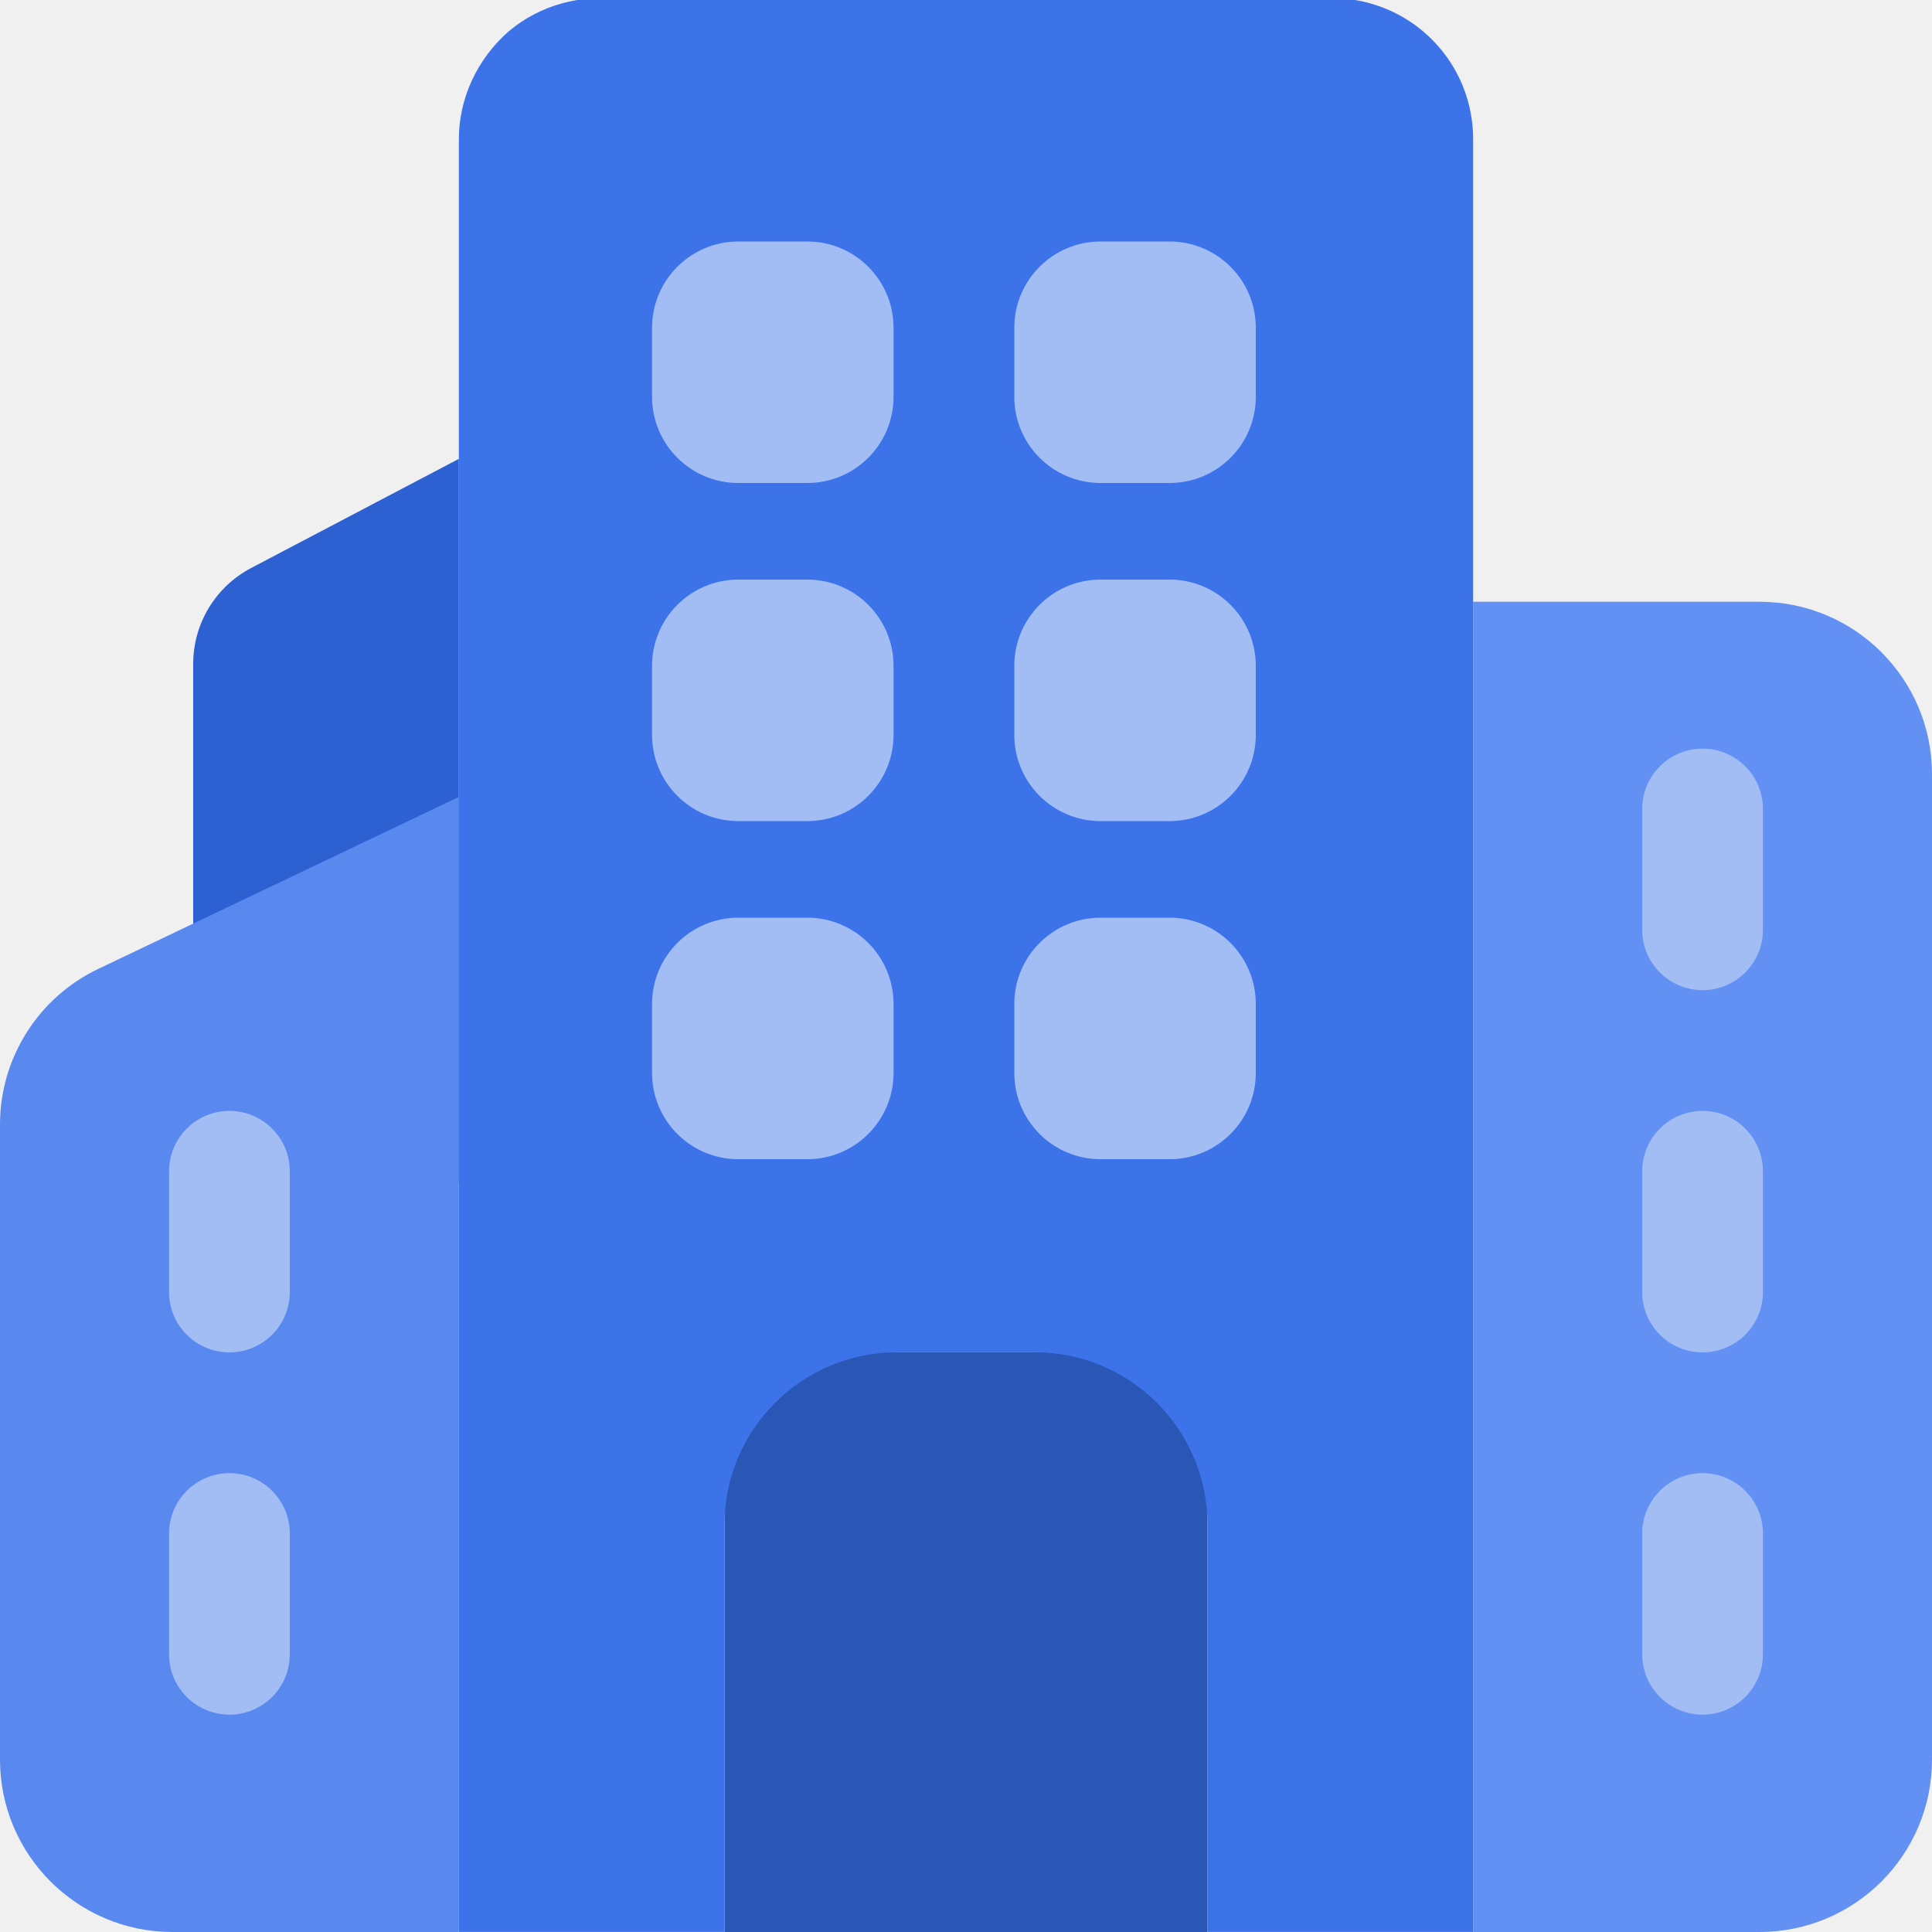
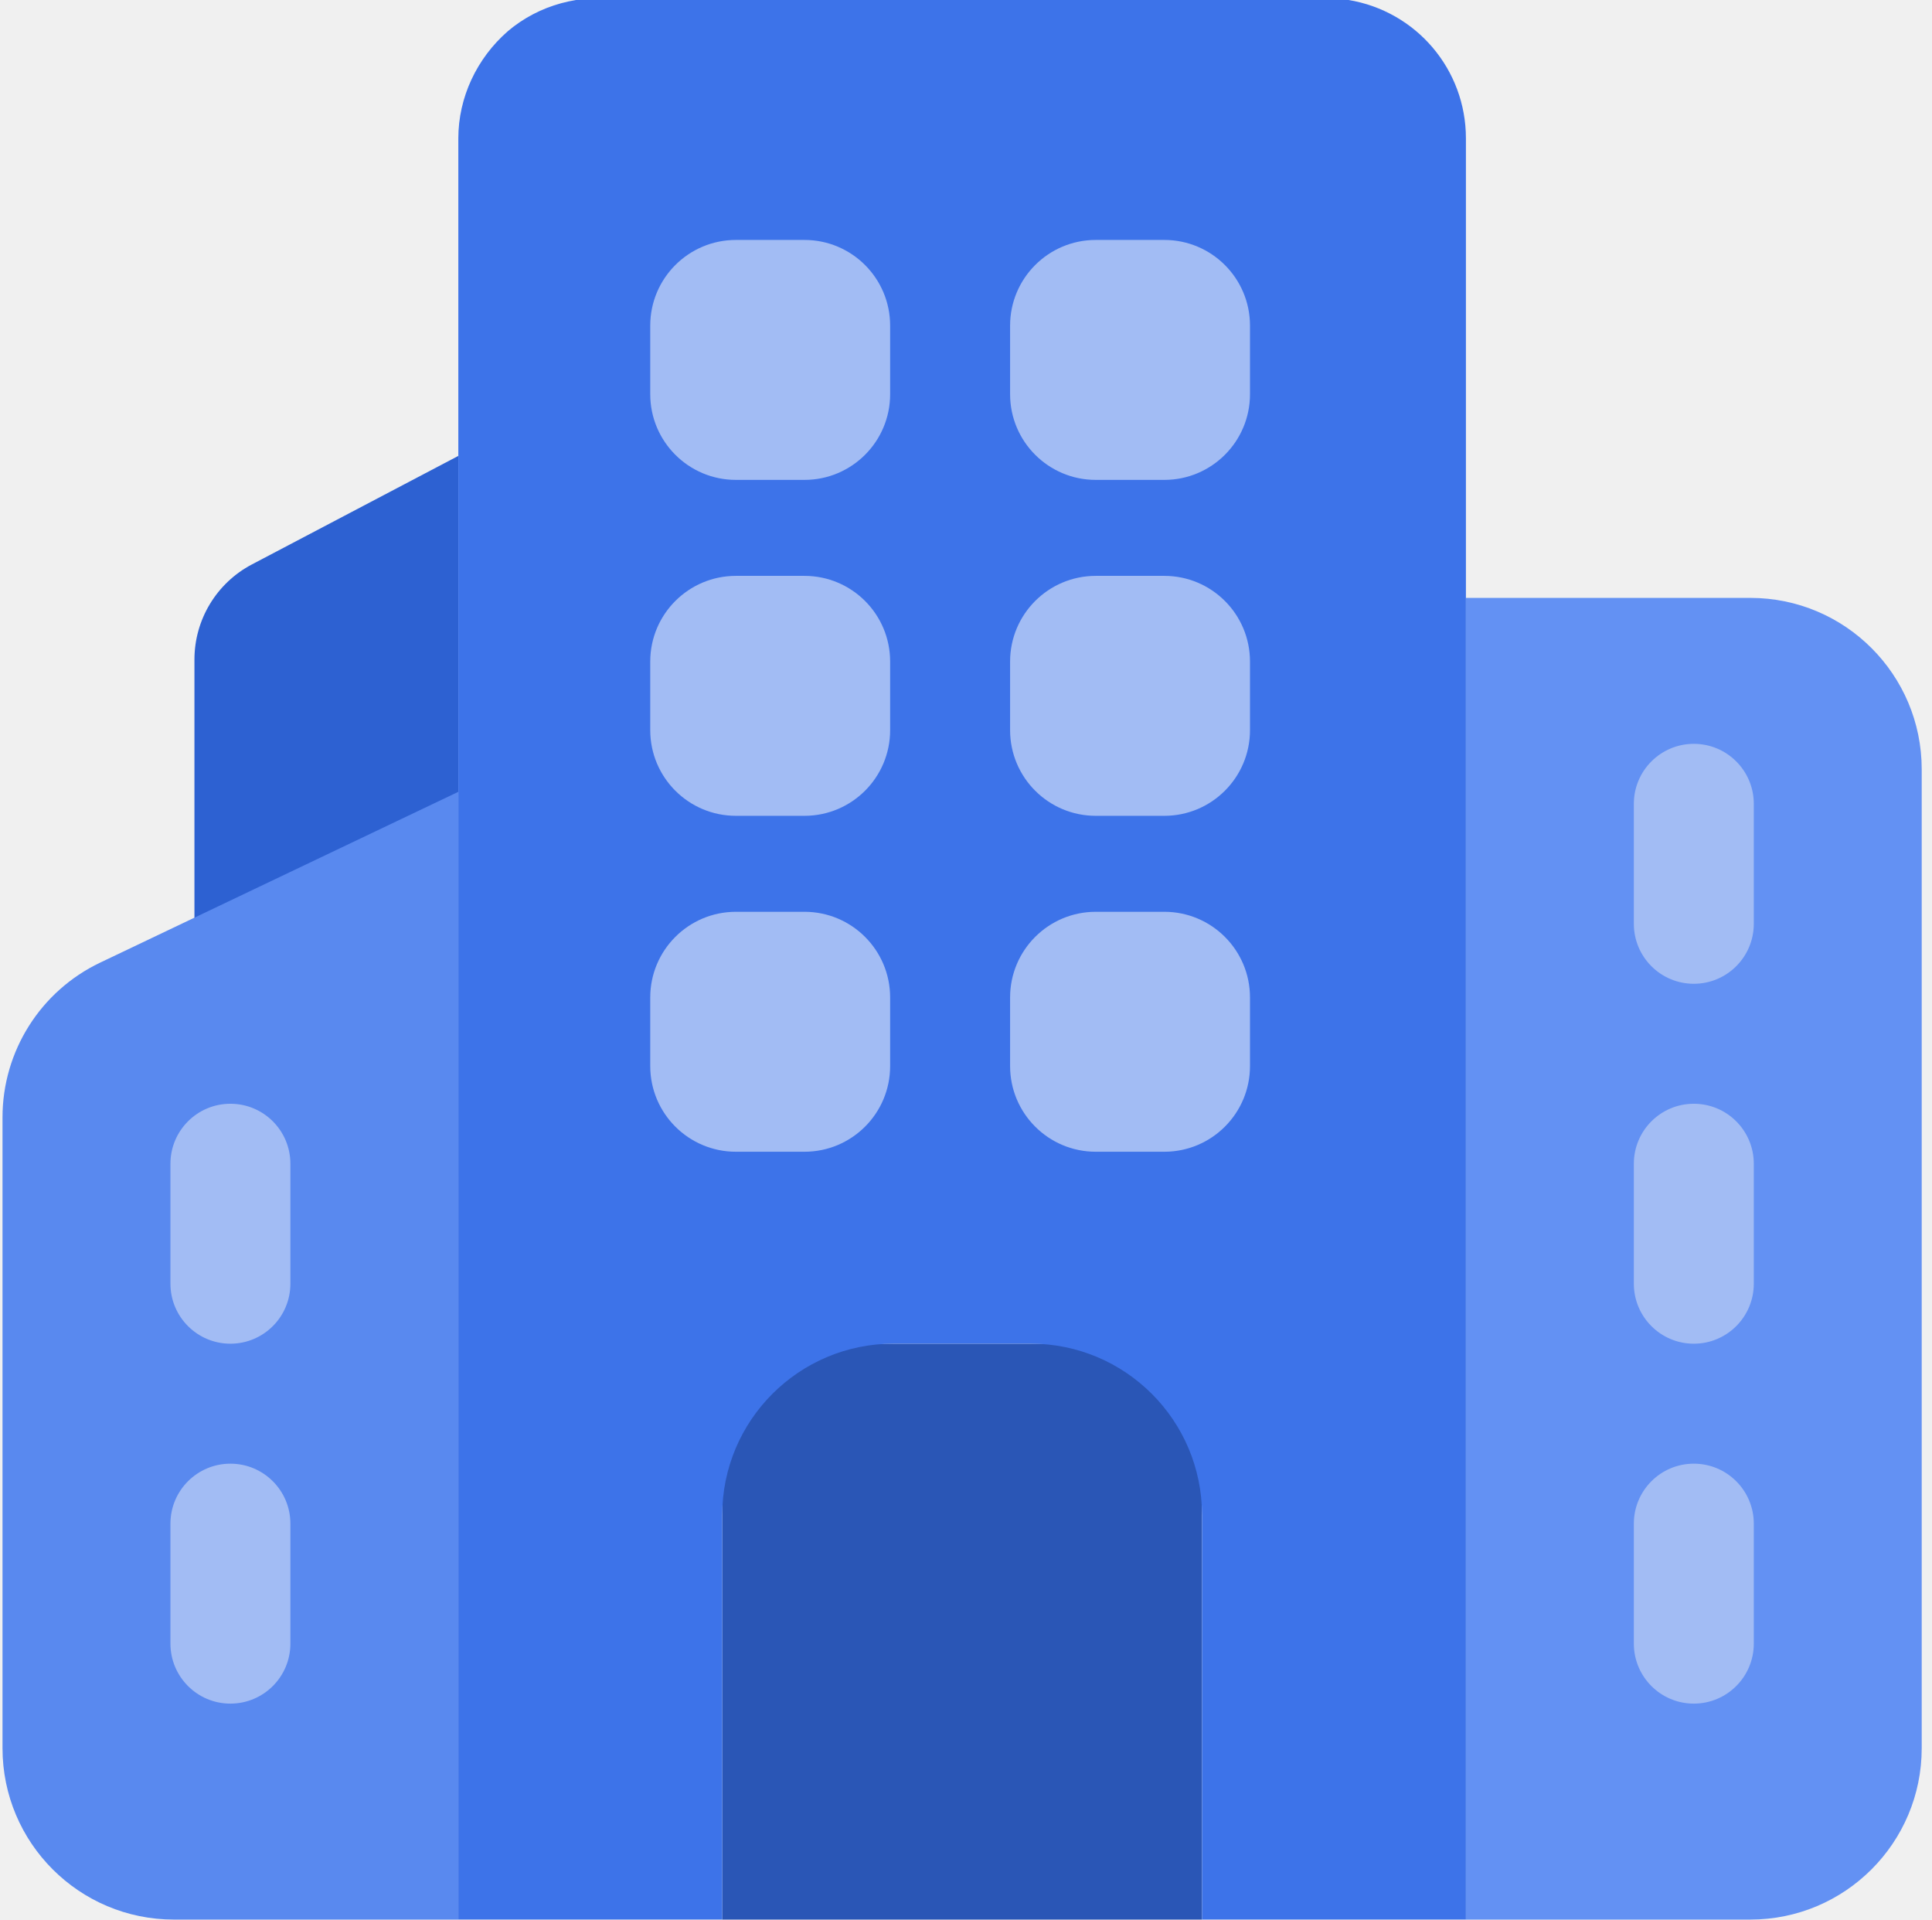
- <svg xmlns="http://www.w3.org/2000/svg" width="28" height="28" viewBox="0 0 28 28" fill="none">
+ <svg xmlns="http://www.w3.org/2000/svg" width="151" height="150" viewBox="0 0 151 150" fill="none">
  <g clip-path="url(#clip0)">
-     <path d="M2.8 9.621C2.8 9.039 3.123 8.504 3.638 8.233L6.65 6.65V17.15H4.368C3.502 17.15 2.8 16.448 2.8 15.582V9.621Z" fill="#2D61D2" />
-     <path d="M0 16.298C0 15.335 0.554 14.457 1.424 14.042L6.65 11.55V28H2.5C1.119 28 0 26.881 0 25.5V16.298Z" fill="#5989EF" />
-     <path d="M21.35 8.721H25.5C26.881 8.721 28 9.841 28 11.221V25.5C28 26.881 26.881 28 25.5 28H21.35V8.721Z" fill="#6391F3" />
-     <rect x="10.5" y="19.6" width="7" height="8.4" fill="#2A56B6" />
-     <path d="M19.635 -0.001L9.03 -0.001C8.435 -0.094 7.828 0.069 7.373 0.454C6.918 0.851 6.65 1.423 6.65 2.018L6.65 27.999H10.5V22.099C10.5 20.719 11.619 19.599 13 19.599H15C16.381 19.599 17.5 20.719 17.5 22.099V27.999H21.35V2.018C21.35 1.014 20.627 0.163 19.635 -0.001Z" fill="#3D73E9" />
-     <rect x="9.45" y="3.5" width="3.5" height="3.5" rx="1.25" fill="#A2BCF4" />
-     <rect x="9.45" y="8.4" width="3.5" height="3.5" rx="1.25" fill="#A2BCF4" />
-     <rect x="9.45" y="13.3" width="3.5" height="3.5" rx="1.25" fill="#A2BCF4" />
-     <rect x="14.7" y="3.5" width="3.5" height="3.5" rx="1.25" fill="#A2BCF4" />
-     <rect x="23.8" y="16.1" width="1.75" height="3.5" rx="0.875" fill="#A2BCF4" />
-     <rect x="2.45" y="16.1" width="1.75" height="3.5" rx="0.875" fill="#A2BCF4" />
-     <rect x="2.45" y="21.35" width="1.75" height="3.5" rx="0.875" fill="#A2BCF4" />
-     <rect x="23.8" y="10.85" width="1.75" height="3.5" rx="0.875" fill="#A2BCF4" />
-     <rect x="23.8" y="21.35" width="1.75" height="3.5" rx="0.875" fill="#A2BCF4" />
-     <rect x="14.7" y="8.4" width="3.5" height="3.5" rx="1.25" fill="#A2BCF4" />
-     <rect x="14.7" y="13.3" width="3.5" height="3.5" rx="1.25" fill="#A2BCF4" />
+     <path d="M15.197 51.541C15.197 48.421 16.926 45.558 19.688 44.106L35.822 35.625V91.875H23.596C18.957 91.875 15.197 88.115 15.197 83.476V51.541Z" fill="#2D61D2" />
+     <path d="M0.196 87.312C0.196 82.149 3.165 77.445 7.825 75.223L35.821 61.875V150H13.589C6.193 150 0.196 144.004 0.196 136.607V87.312Z" fill="#5989EF" />
+     <path d="M114.571 46.721H136.803C144.2 46.721 150.196 52.718 150.196 60.114V136.607C150.196 144.004 144.2 150 136.803 150H114.571V46.721Z" fill="#6391F3" />
+     <rect x="56.446" y="105" width="37.5" height="45" fill="#2A56B6" />
+     <path d="M105.384 -0.004L48.572 -0.004C45.384 -0.504 42.134 0.371 39.697 2.433C37.259 4.558 35.822 7.621 35.822 10.808L35.822 149.996H56.447V118.389C56.447 110.992 62.443 104.996 69.839 104.996H80.554C87.95 104.996 93.947 110.992 93.947 118.389V149.996H114.572V10.808C114.572 5.433 110.697 0.871 105.384 -0.004Z" fill="#3D73E9" />
+     <rect x="50.821" y="18.75" width="18.75" height="18.75" rx="6.696" fill="#A2BCF4" />
+     <rect x="50.821" y="45" width="18.75" height="18.75" rx="6.696" fill="#A2BCF4" />
+     <rect x="50.821" y="71.25" width="18.75" height="18.75" rx="6.696" fill="#A2BCF4" />
+     <rect x="78.946" y="18.75" width="18.75" height="18.75" rx="6.696" fill="#A2BCF4" />
+     <rect x="127.697" y="86.25" width="9.375" height="18.75" rx="4.688" fill="#A2BCF4" />
+     <rect x="13.321" y="86.25" width="9.375" height="18.75" rx="4.688" fill="#A2BCF4" />
+     <rect x="13.321" y="114.375" width="9.375" height="18.75" rx="4.688" fill="#A2BCF4" />
+     <rect x="127.697" y="58.125" width="9.375" height="18.75" rx="4.688" fill="#A2BCF4" />
+     <rect x="127.697" y="114.375" width="9.375" height="18.75" rx="4.688" fill="#A2BCF4" />
+     <rect x="78.946" y="45" width="18.75" height="18.75" rx="6.696" fill="#A2BCF4" />
+     <rect x="78.946" y="71.25" width="18.75" height="18.75" rx="6.696" fill="#A2BCF4" />
  </g>
  <defs>
    <clipPath id="clip0">
-       <rect width="28" height="28" fill="white" />
+       <rect width="150" height="150" fill="white" transform="translate(0.196411)" />
    </clipPath>
  </defs>
</svg>
